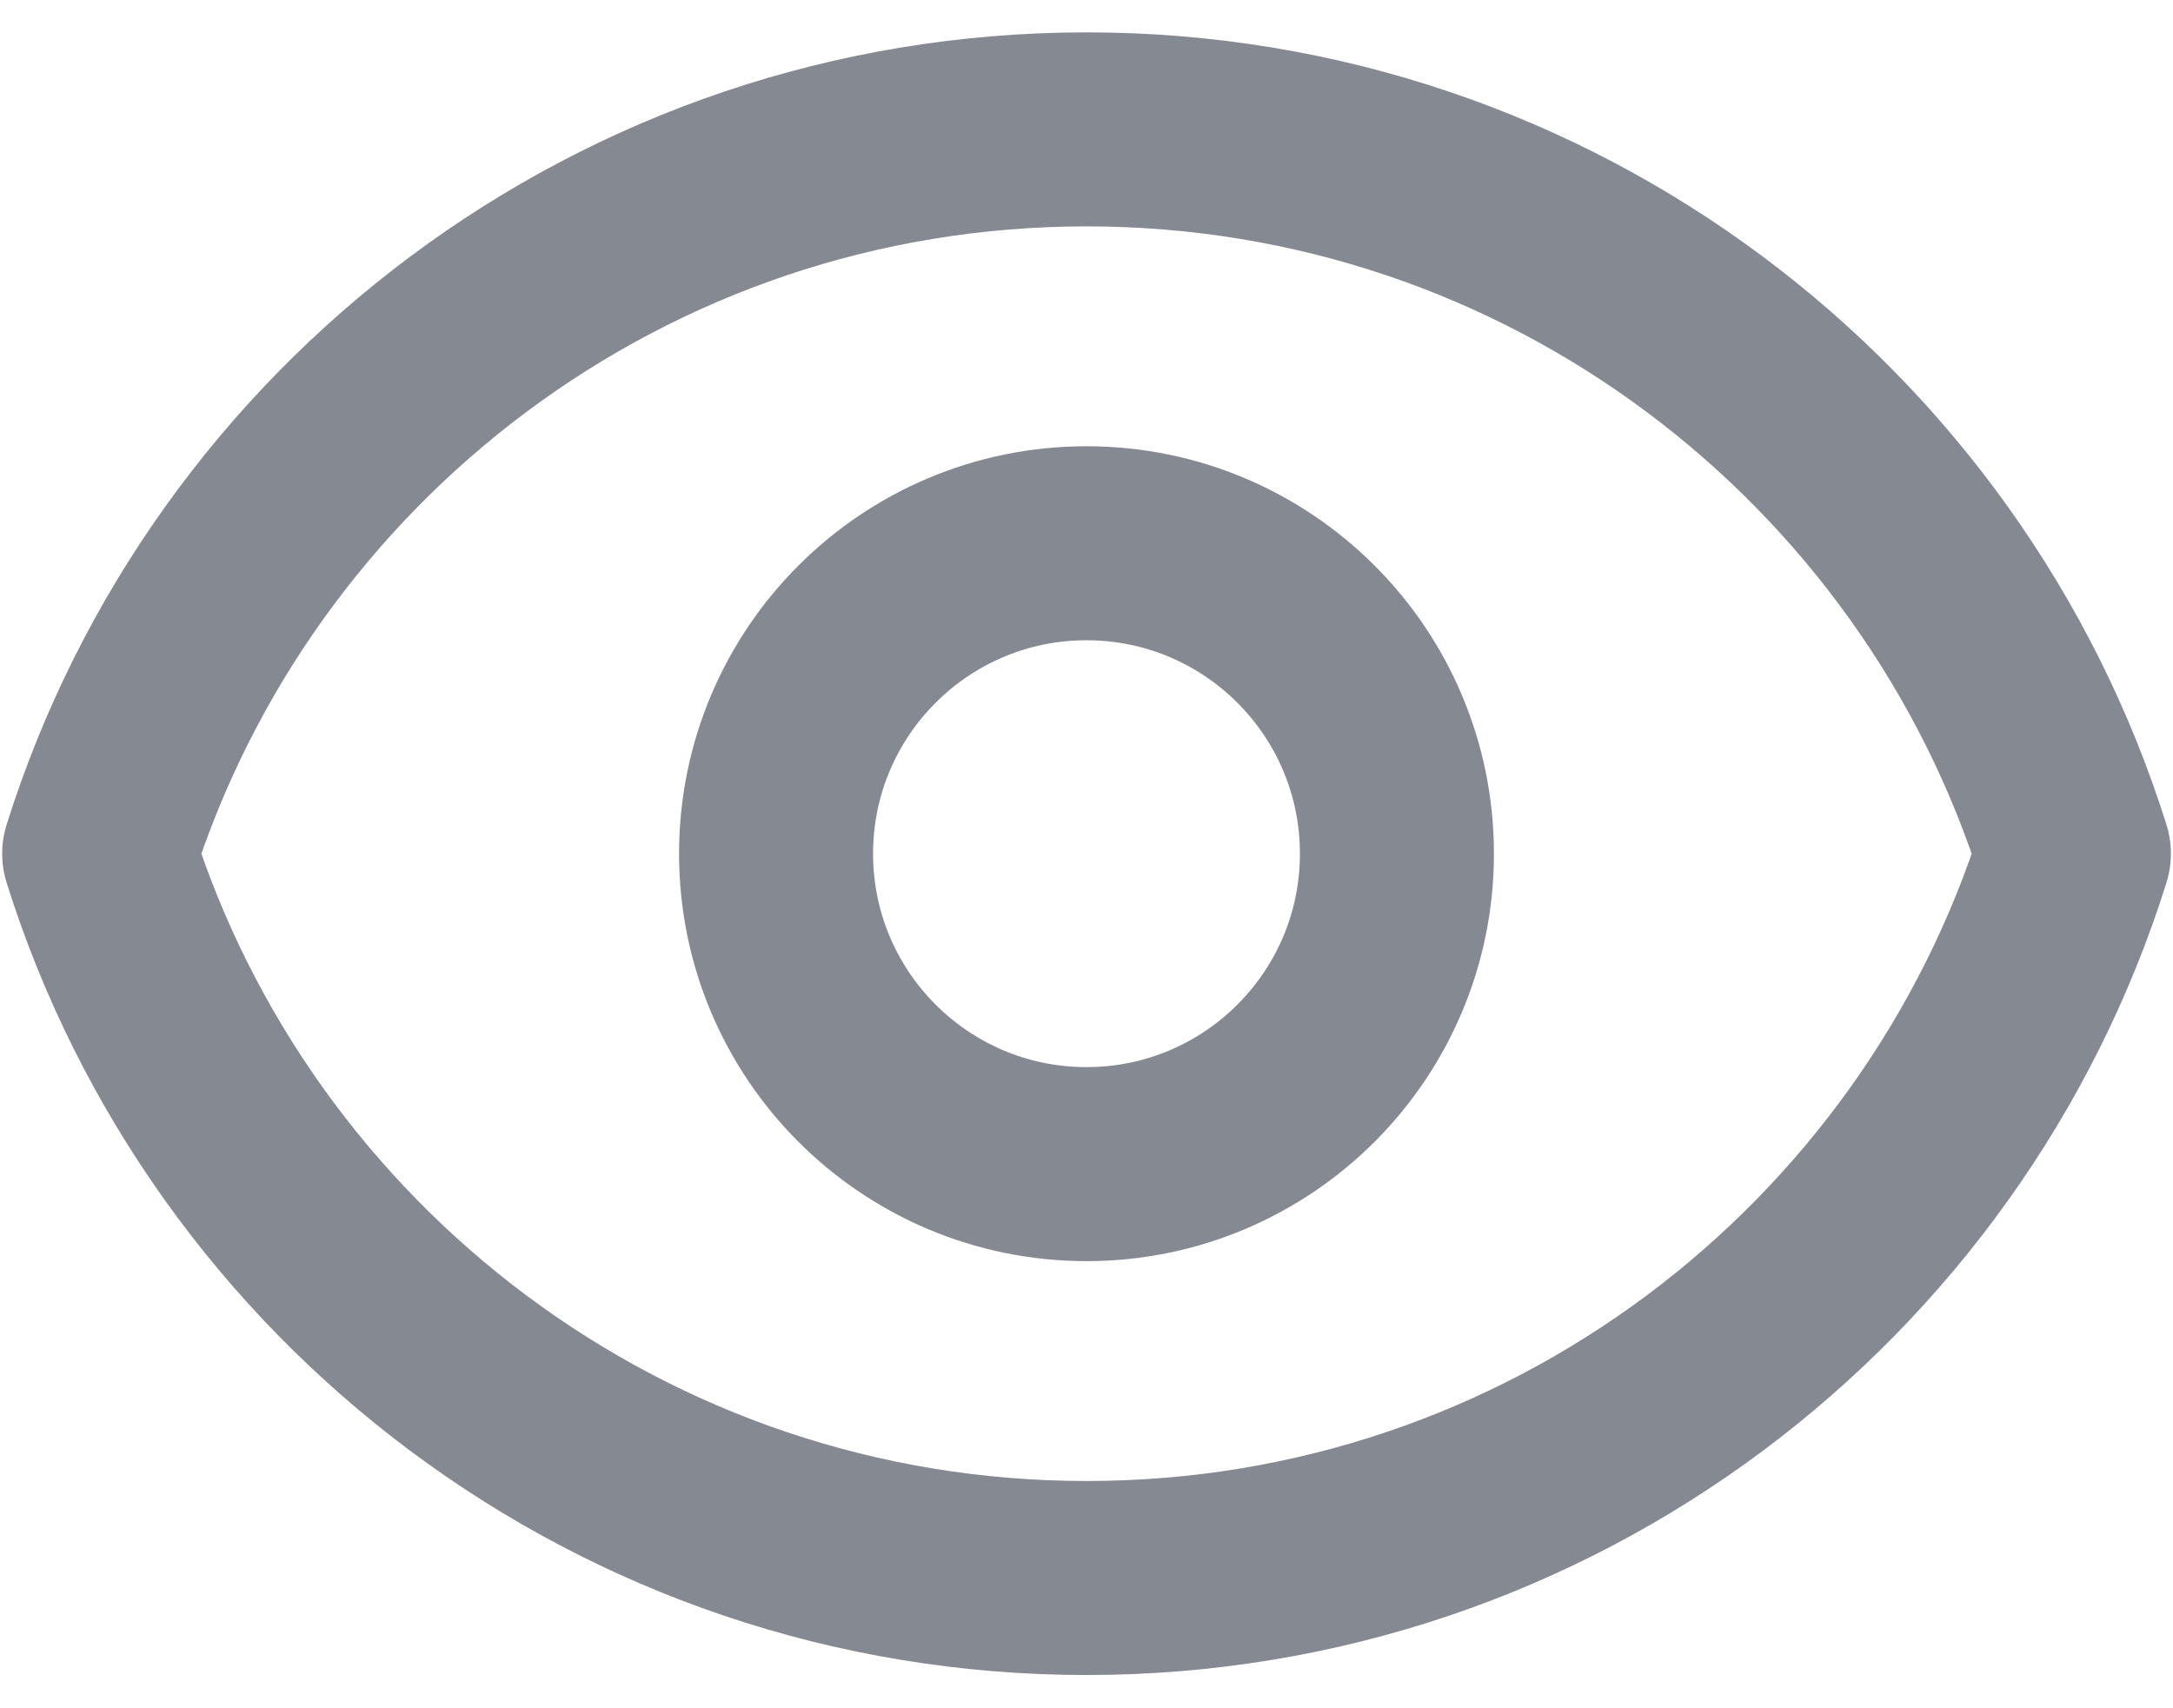
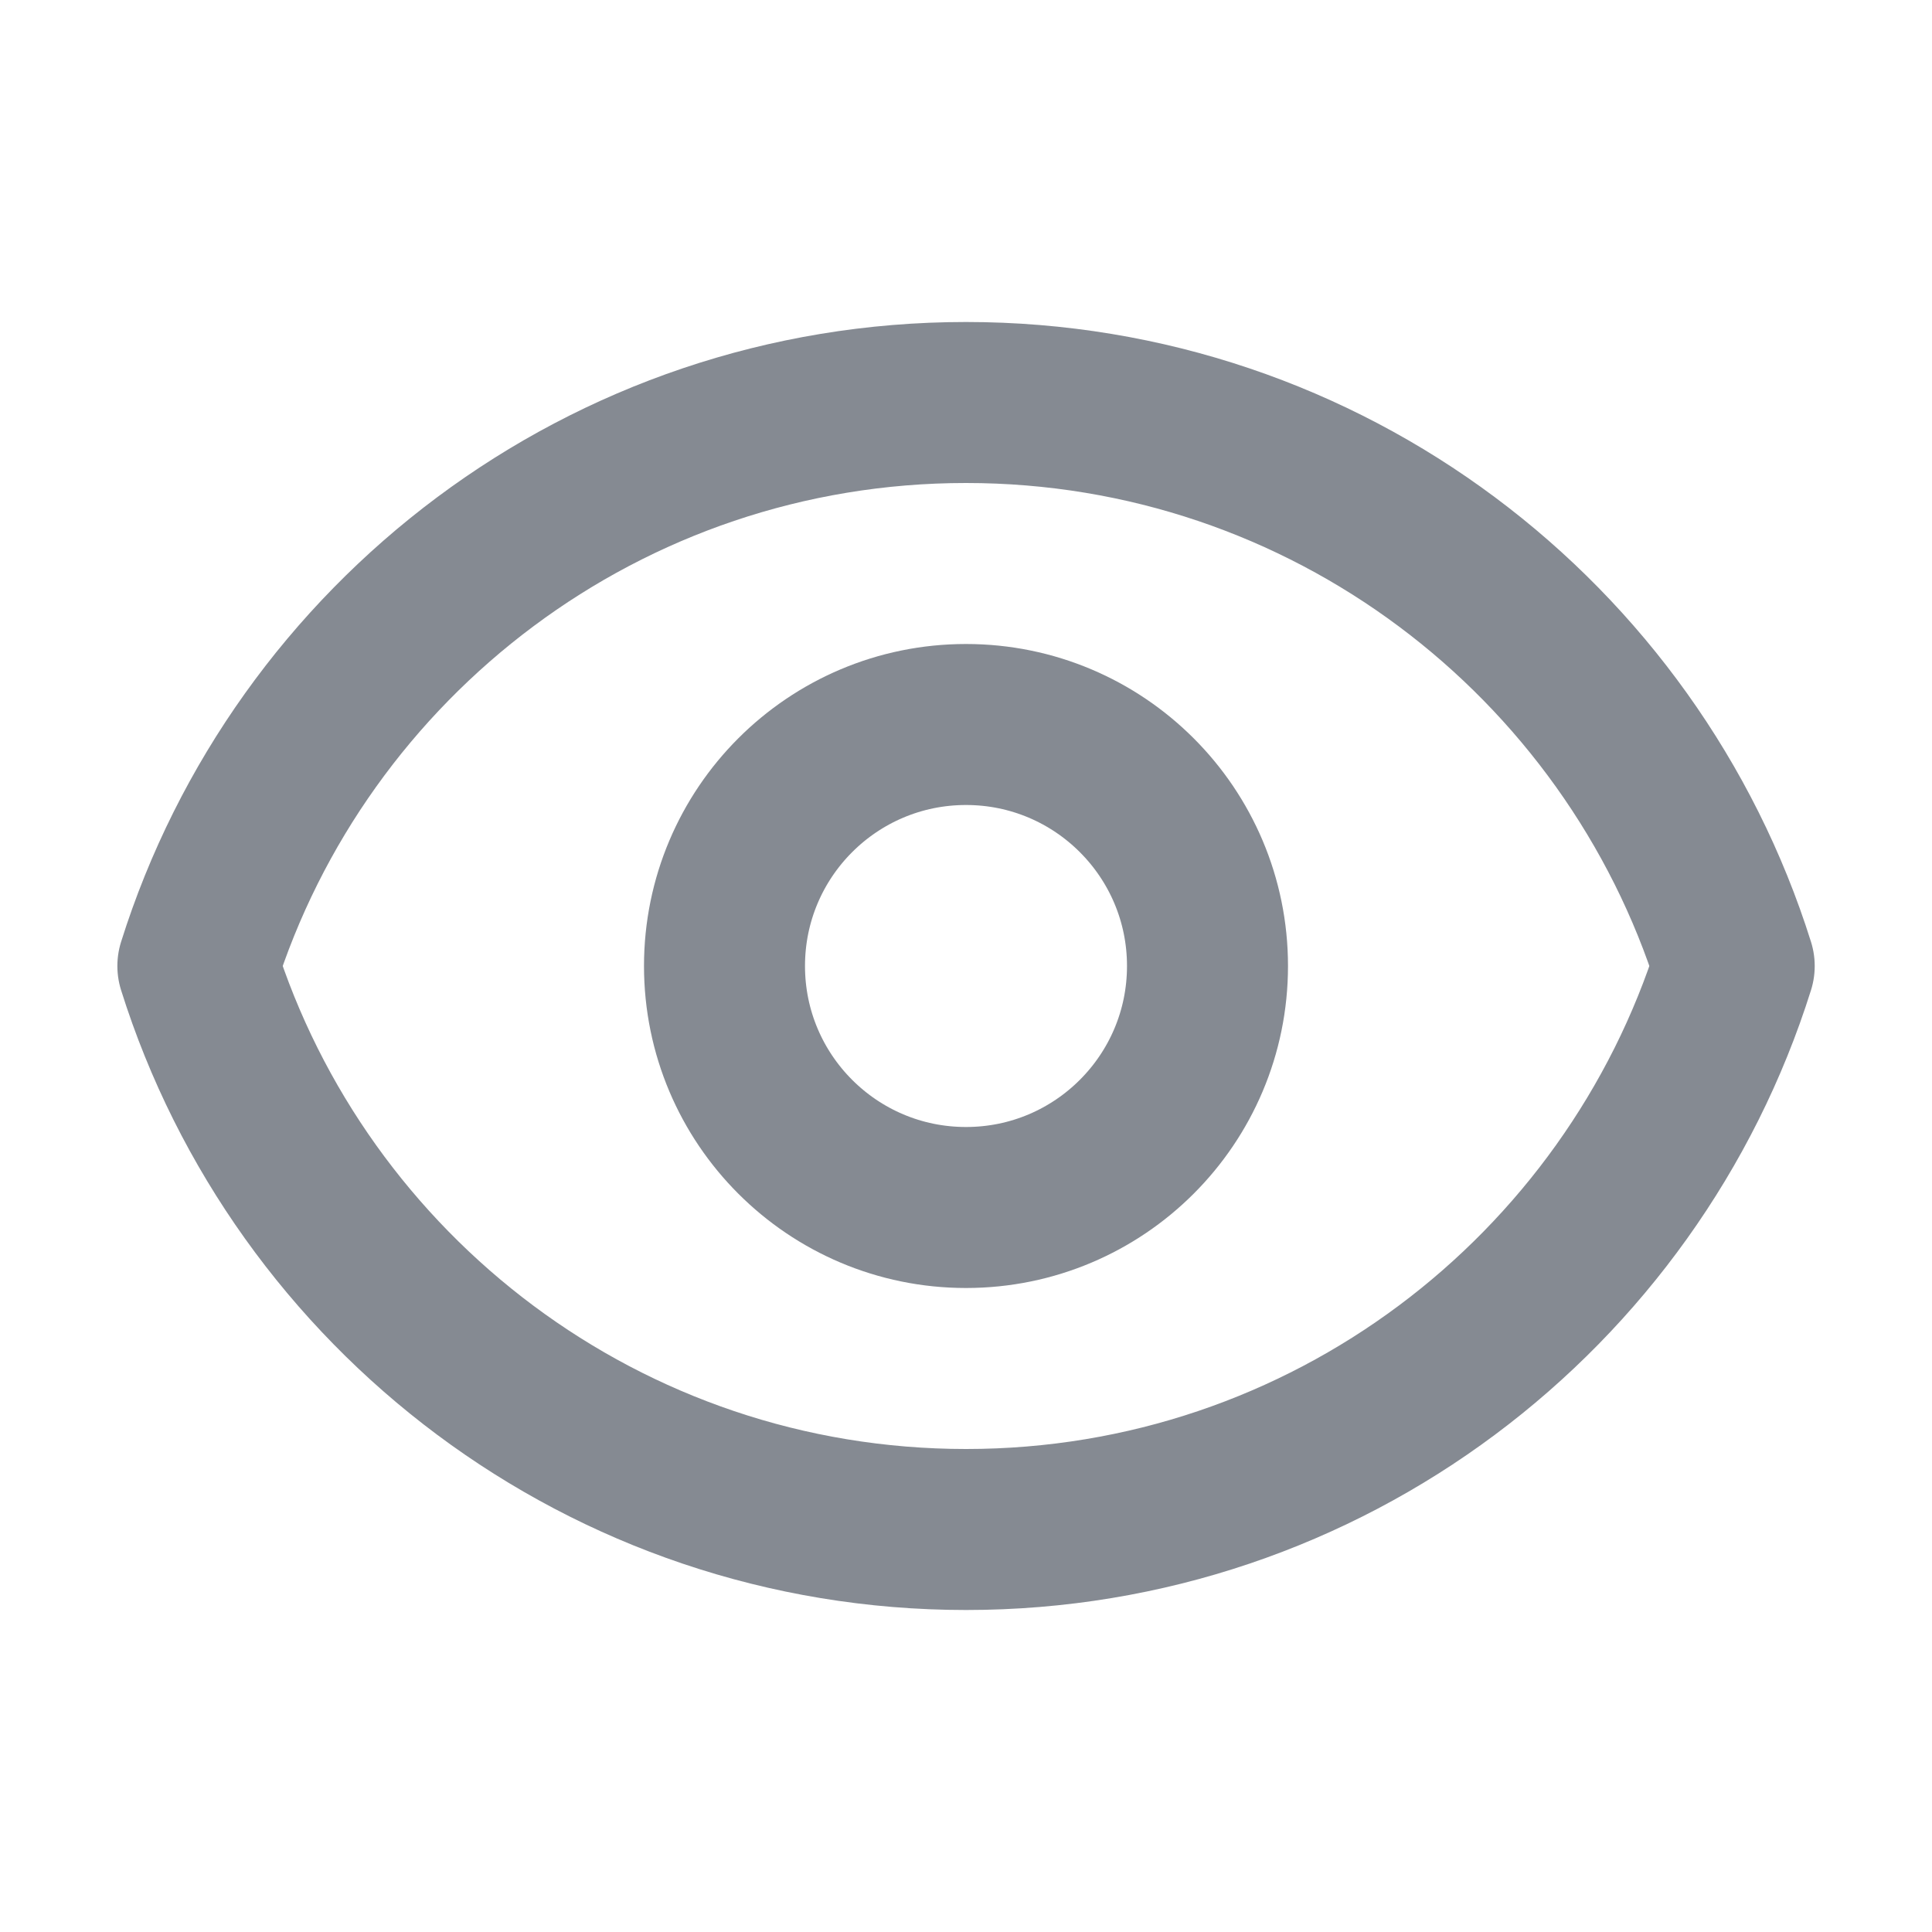
- <svg xmlns="http://www.w3.org/2000/svg" width="28" height="22" viewBox="0 0 28 22" fill="none">
-   <path d="M18 11C18 13.209 16.209 15 14 15C11.791 15 10 13.209 10 11C10 8.791 11.791 7 14 7C16.209 7 18 8.791 18 11Z" stroke="#858A92" stroke-width="2.5" stroke-linecap="round" stroke-linejoin="round" />
-   <path d="M1.278 11C2.977 5.59 8.03 1.667 14.001 1.667C19.971 1.667 25.024 5.591 26.723 11C25.024 16.41 19.971 20.333 14.001 20.333C8.03 20.333 2.977 16.41 1.278 11Z" stroke="#858A92" stroke-width="2.5" stroke-linecap="round" stroke-linejoin="round" />
+ <svg xmlns="http://www.w3.org/2000/svg" width="24" height="24" viewBox="0 0 24 24" fill="none">
+   <path d="M15 12C15 13.657 13.657 15 12 15C10.343 15 9 13.657 9 12C9 10.343 10.343 9 12 9C13.657 9 15 10.343 15 12Z" stroke="#858A92" stroke-width="2" stroke-linecap="round" stroke-linejoin="round" />
+   <path d="M2.458 12C3.733 7.943 7.523 5 12 5C16.478 5 20.268 7.943 21.543 12C20.268 16.057 16.478 19 12.001 19C7.523 19 3.733 16.057 2.458 12Z" stroke="#858A92" stroke-width="2" stroke-linecap="round" stroke-linejoin="round" />
</svg>
